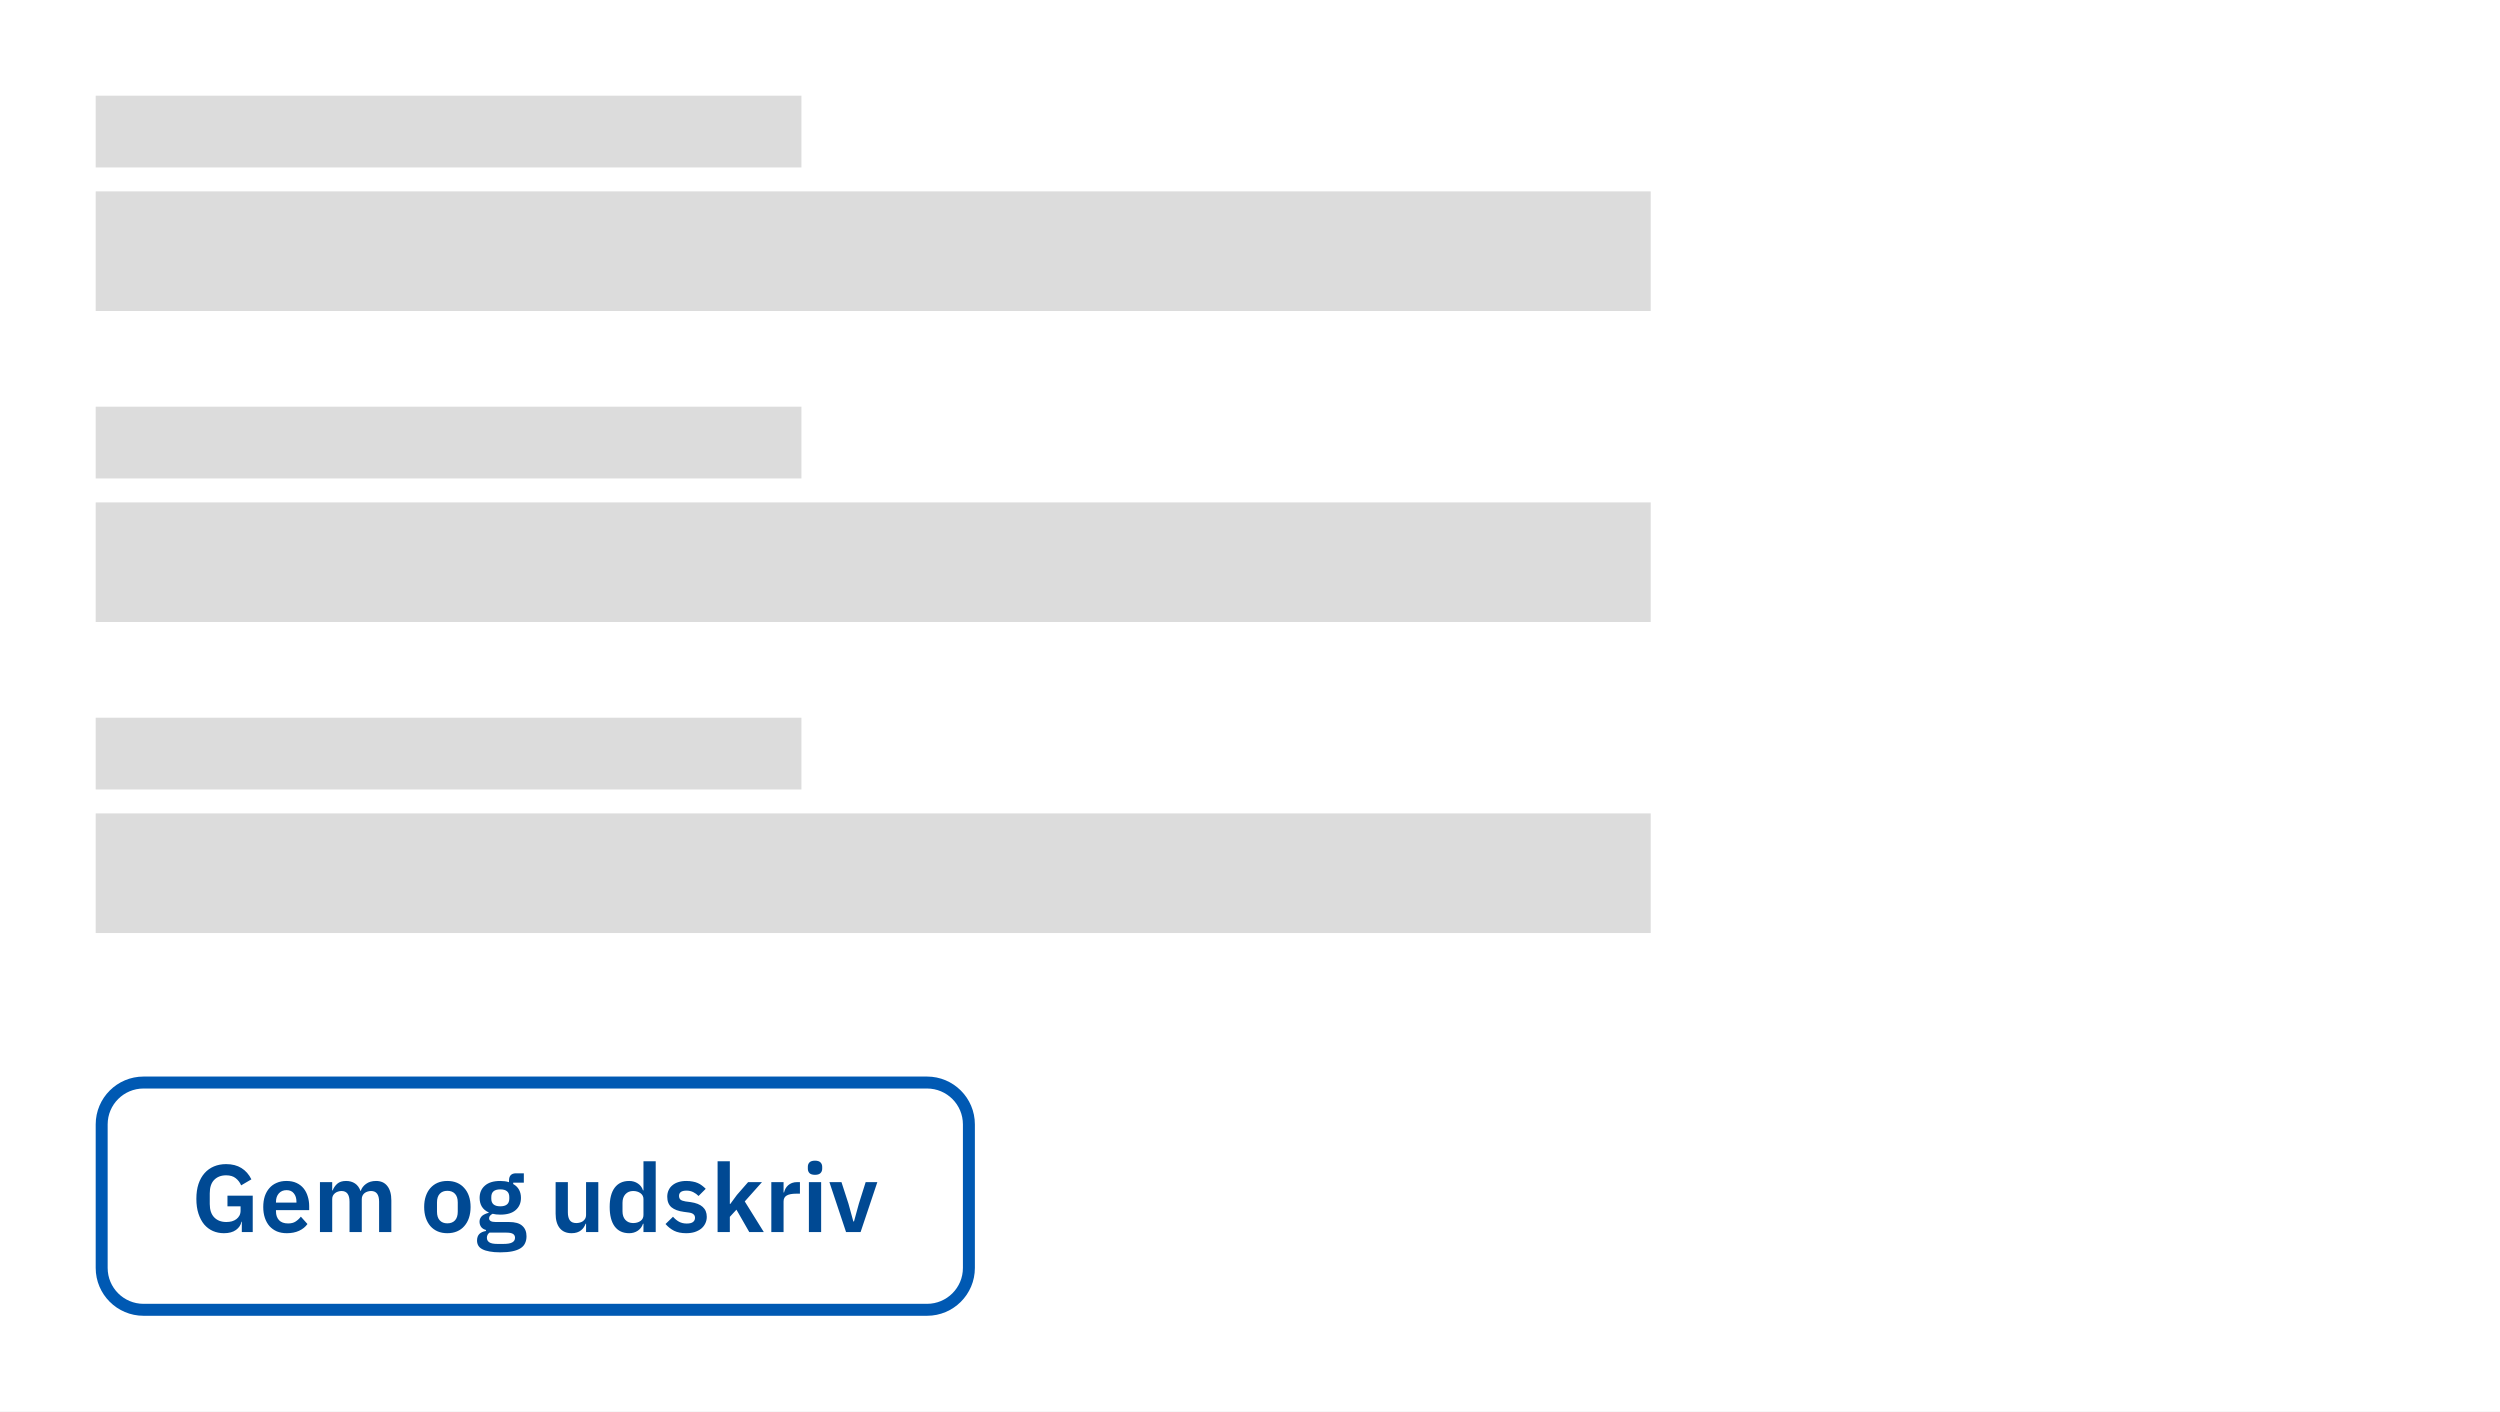
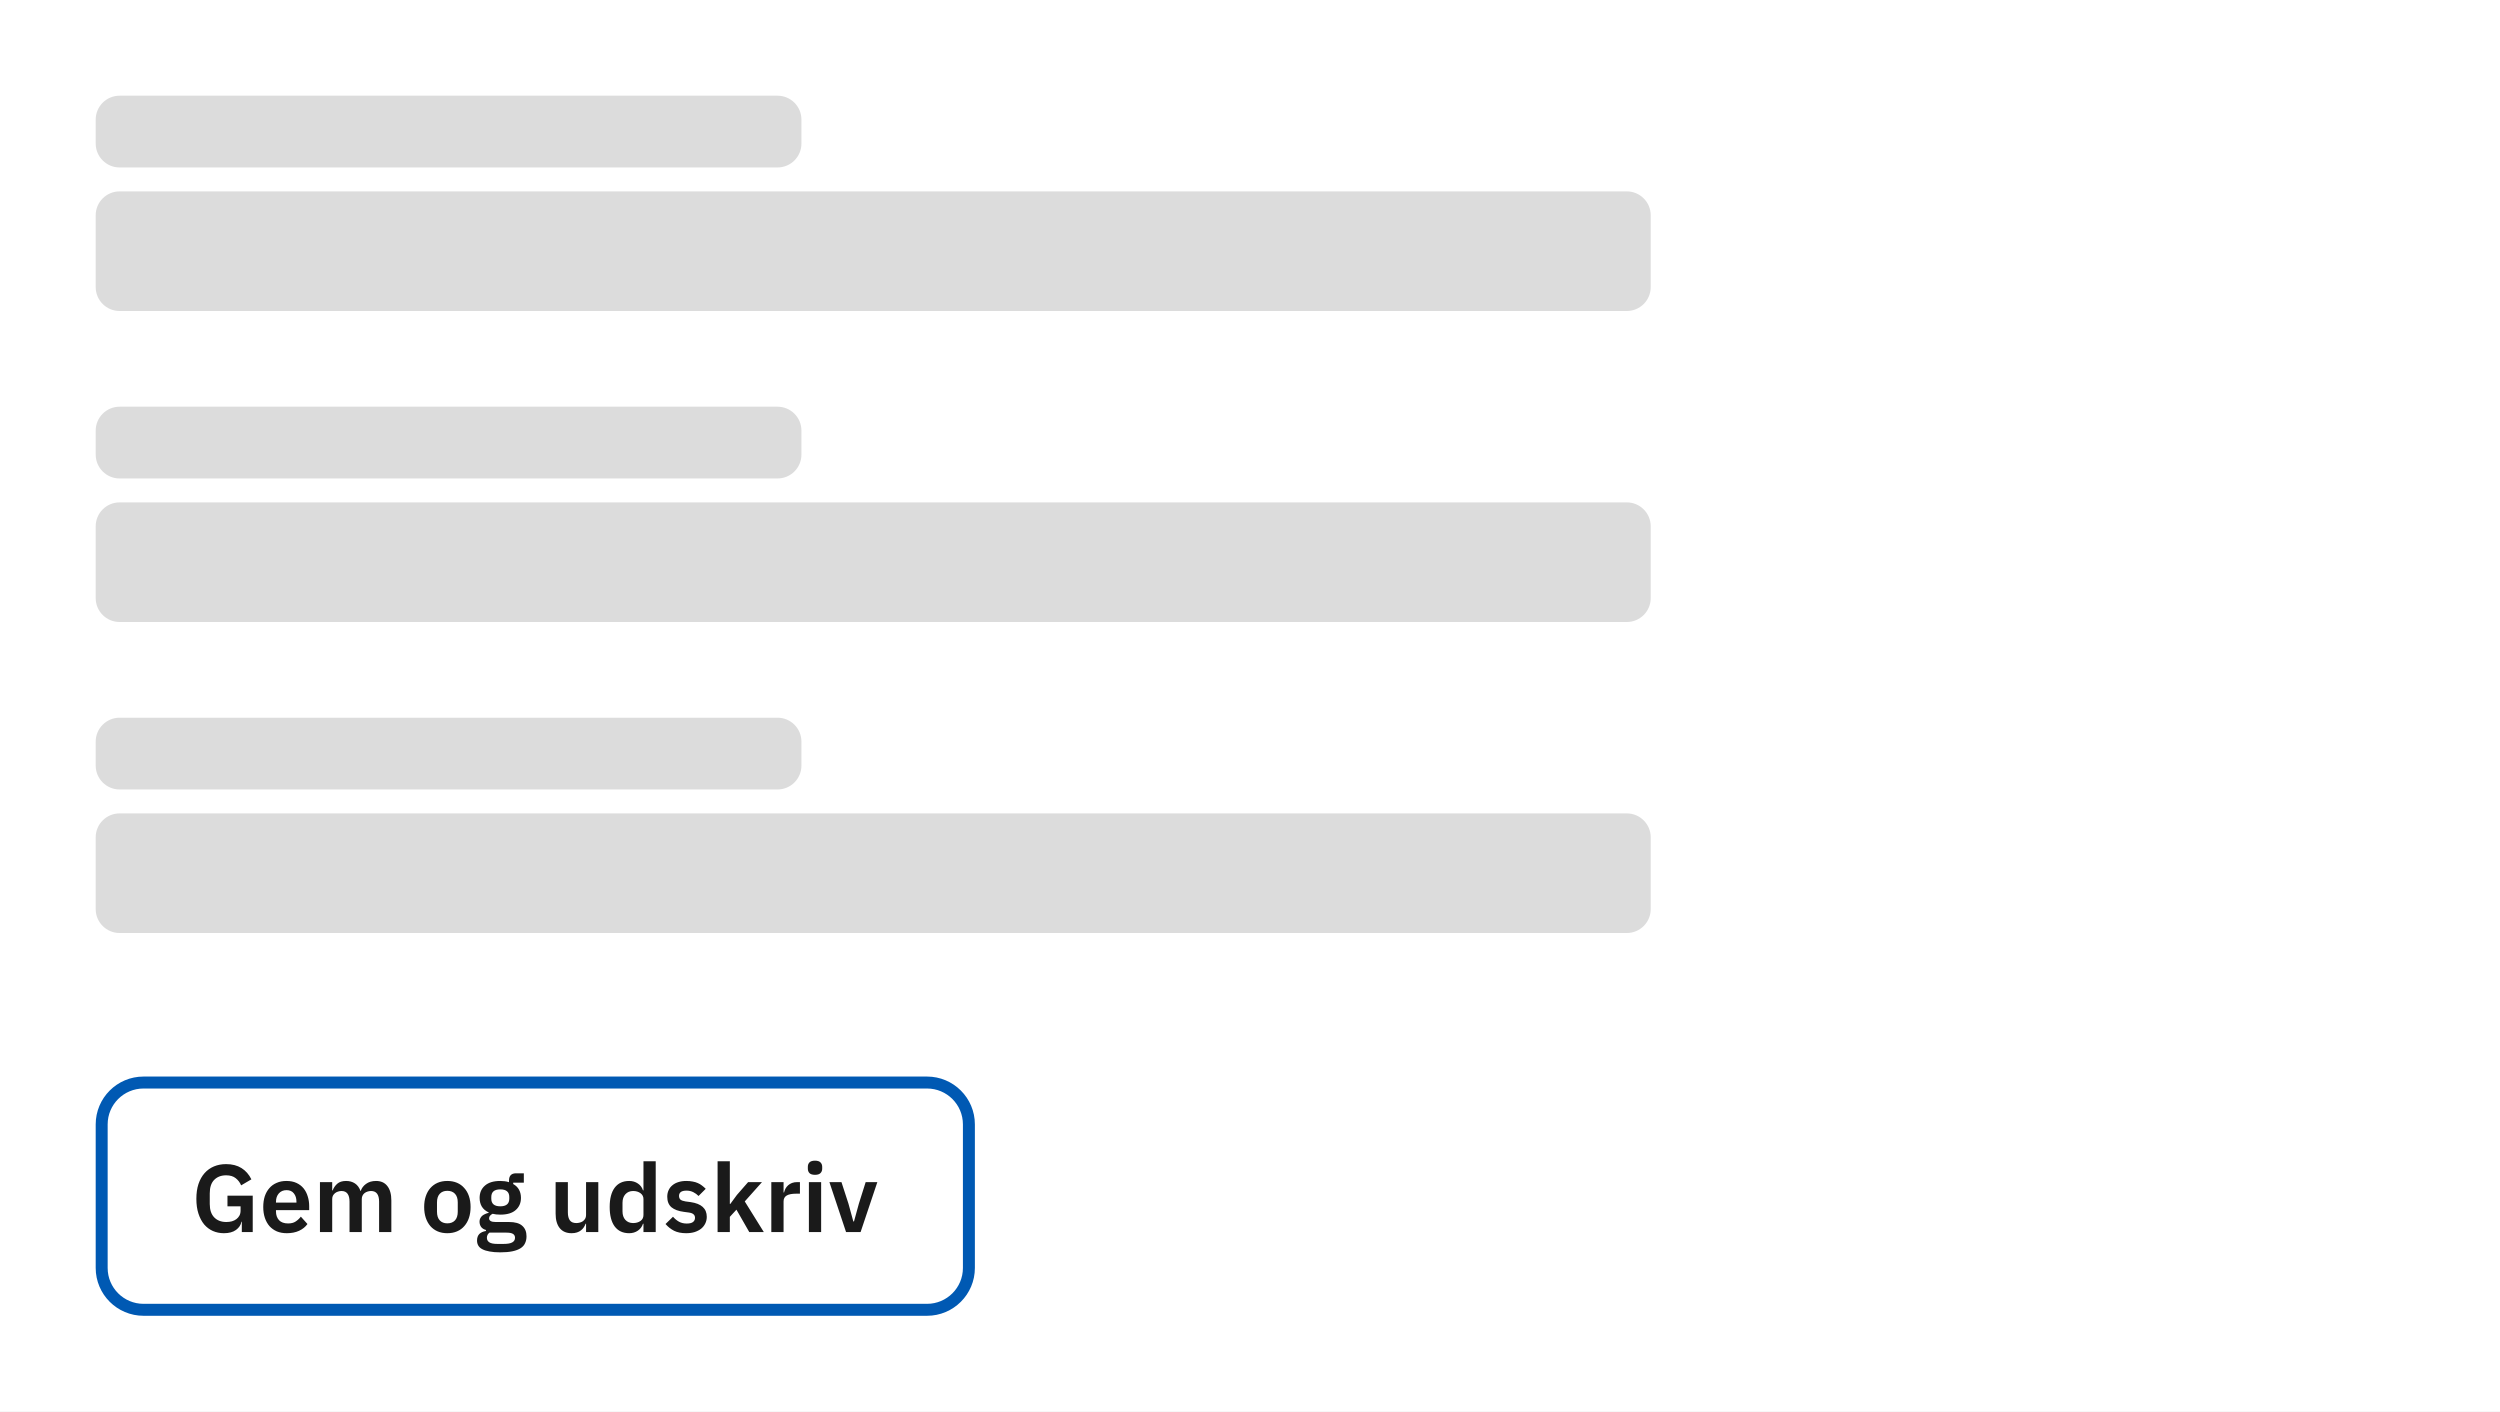
<svg xmlns="http://www.w3.org/2000/svg" width="418" height="236" viewBox="0 0 418 236" fill="none">
  <rect width="418" height="236" fill="white" />
-   <rect width="260" height="20" transform="translate(16 84)" fill="#DCDCDC" />
-   <rect width="260" height="20" transform="translate(16 32)" fill="#DCDCDC" />
-   <rect width="260" height="20" transform="translate(16 136)" fill="#DCDCDC" />
-   <rect width="118" height="12" transform="translate(16 68)" fill="#DCDCDC" />
-   <rect width="118" height="12" transform="translate(16 16)" fill="#DCDCDC" />
-   <rect width="118" height="12" transform="translate(16 120)" fill="#DCDCDC" />
-   <mask id="path-1-inside-1_12131_7536" fill="white">
-     <path d="M16 188C16 183.582 19.582 180 24 180H155C159.418 180 163 183.582 163 188V212C163 216.418 159.418 220 155 220H24C19.582 220 16 216.418 16 212V188Z" />
-   </mask>
-   <path d="M24 182H155V178H24V182ZM161 188V212H165V188H161ZM155 218H24V222H155V218ZM18 212V188H14V212H18ZM24 218C20.686 218 18 215.314 18 212H14C14 217.523 18.477 222 24 222V218ZM161 212C161 215.314 158.314 218 155 218V222C160.523 222 165 217.523 165 212H161ZM155 182C158.314 182 161 184.686 161 188H165C165 182.477 160.523 178 155 178V182ZM24 178C18.477 178 14 182.477 14 188H18C18 184.686 20.686 182 24 182V178Z" fill="#0059B3" mask="url(#path-1-inside-1_12131_7536)" />
-   <path d="M40.432 204.272H40.368C40.272 204.816 39.968 205.275 39.456 205.648C38.955 206.011 38.283 206.192 37.44 206.192C36.779 206.192 36.165 206.069 35.6 205.824C35.045 205.579 34.56 205.216 34.144 204.736C33.739 204.245 33.419 203.643 33.184 202.928C32.949 202.213 32.832 201.387 32.832 200.448C32.832 199.509 32.949 198.683 33.184 197.968C33.429 197.243 33.771 196.635 34.208 196.144C34.645 195.653 35.168 195.28 35.776 195.024C36.384 194.768 37.061 194.64 37.808 194.64C38.811 194.64 39.664 194.859 40.368 195.296C41.072 195.733 41.627 196.363 42.032 197.184L40.32 198.192C40.117 197.712 39.813 197.312 39.408 196.992C39.013 196.672 38.48 196.512 37.808 196.512C36.976 196.512 36.309 196.768 35.808 197.28C35.317 197.781 35.072 198.528 35.072 199.52V201.312C35.072 202.293 35.323 203.04 35.824 203.552C36.325 204.064 36.997 204.32 37.84 204.32C38.171 204.32 38.48 204.283 38.768 204.208C39.056 204.123 39.307 204 39.52 203.84C39.733 203.68 39.904 203.483 40.032 203.248C40.16 203.013 40.224 202.736 40.224 202.416V201.696H38.032V199.92H42.256V206H40.432V204.272ZM47.951 206.192C47.332 206.192 46.777 206.091 46.287 205.888C45.807 205.675 45.396 205.381 45.055 205.008C44.724 204.624 44.468 204.165 44.287 203.632C44.105 203.088 44.015 202.48 44.015 201.808C44.015 201.147 44.1 200.549 44.271 200.016C44.452 199.483 44.708 199.029 45.039 198.656C45.369 198.272 45.775 197.979 46.255 197.776C46.735 197.563 47.279 197.456 47.887 197.456C48.537 197.456 49.103 197.568 49.583 197.792C50.063 198.016 50.457 198.32 50.767 198.704C51.076 199.088 51.305 199.536 51.455 200.048C51.615 200.549 51.695 201.088 51.695 201.664V202.336H46.143V202.544C46.143 203.152 46.313 203.643 46.655 204.016C46.996 204.379 47.503 204.56 48.175 204.56C48.687 204.56 49.103 204.453 49.423 204.24C49.753 204.027 50.047 203.755 50.303 203.424L51.407 204.656C51.065 205.136 50.596 205.515 49.999 205.792C49.412 206.059 48.729 206.192 47.951 206.192ZM47.919 198.992C47.375 198.992 46.943 199.173 46.623 199.536C46.303 199.899 46.143 200.368 46.143 200.944V201.072H49.567V200.928C49.567 200.352 49.423 199.888 49.135 199.536C48.857 199.173 48.452 198.992 47.919 198.992ZM53.496 206V197.648H55.544V199.04H55.624C55.785 198.603 56.041 198.229 56.392 197.92C56.745 197.611 57.235 197.456 57.864 197.456C58.441 197.456 58.937 197.595 59.352 197.872C59.769 198.149 60.078 198.571 60.281 199.136H60.312C60.462 198.667 60.755 198.272 61.193 197.952C61.641 197.621 62.2 197.456 62.873 197.456C63.694 197.456 64.323 197.739 64.76 198.304C65.209 198.869 65.433 199.675 65.433 200.72V206H63.385V200.928C63.385 199.733 62.937 199.136 62.041 199.136C61.838 199.136 61.641 199.168 61.449 199.232C61.267 199.285 61.102 199.371 60.953 199.488C60.814 199.595 60.702 199.733 60.617 199.904C60.531 200.064 60.489 200.256 60.489 200.48V206H58.441V200.928C58.441 199.733 57.992 199.136 57.096 199.136C56.904 199.136 56.712 199.168 56.52 199.232C56.339 199.285 56.174 199.371 56.025 199.488C55.886 199.595 55.769 199.733 55.672 199.904C55.587 200.064 55.544 200.256 55.544 200.48V206H53.496ZM74.793 206.192C74.195 206.192 73.657 206.091 73.177 205.888C72.707 205.685 72.302 205.392 71.961 205.008C71.63 204.624 71.374 204.165 71.193 203.632C71.011 203.088 70.921 202.48 70.921 201.808C70.921 201.136 71.011 200.533 71.193 200C71.374 199.467 71.63 199.013 71.961 198.64C72.302 198.256 72.707 197.963 73.177 197.76C73.657 197.557 74.195 197.456 74.793 197.456C75.39 197.456 75.929 197.557 76.409 197.76C76.889 197.963 77.294 198.256 77.625 198.64C77.966 199.013 78.228 199.467 78.409 200C78.59 200.533 78.681 201.136 78.681 201.808C78.681 202.48 78.59 203.088 78.409 203.632C78.228 204.165 77.966 204.624 77.625 205.008C77.294 205.392 76.889 205.685 76.409 205.888C75.929 206.091 75.39 206.192 74.793 206.192ZM74.793 204.544C75.337 204.544 75.763 204.379 76.073 204.048C76.382 203.717 76.537 203.232 76.537 202.592V201.04C76.537 200.411 76.382 199.931 76.073 199.6C75.763 199.269 75.337 199.104 74.793 199.104C74.26 199.104 73.838 199.269 73.529 199.6C73.219 199.931 73.065 200.411 73.065 201.04V202.592C73.065 203.232 73.219 203.717 73.529 204.048C73.838 204.379 74.26 204.544 74.793 204.544ZM88.032 206.704C88.032 207.141 87.953 207.525 87.793 207.856C87.643 208.197 87.392 208.48 87.04 208.704C86.689 208.928 86.235 209.099 85.68 209.216C85.126 209.333 84.448 209.392 83.648 209.392C82.945 209.392 82.347 209.344 81.856 209.248C81.366 209.163 80.96 209.035 80.641 208.864C80.331 208.704 80.107 208.501 79.969 208.256C79.83 208.011 79.76 207.733 79.76 207.424C79.76 206.955 79.888 206.587 80.144 206.32C80.411 206.064 80.779 205.899 81.249 205.824V205.648C80.907 205.563 80.641 205.397 80.448 205.152C80.267 204.896 80.177 204.597 80.177 204.256C80.177 204.043 80.219 203.856 80.305 203.696C80.39 203.525 80.502 203.381 80.641 203.264C80.79 203.147 80.955 203.051 81.136 202.976C81.318 202.891 81.51 202.827 81.713 202.784V202.72C81.201 202.485 80.817 202.16 80.561 201.744C80.315 201.328 80.192 200.843 80.192 200.288C80.192 199.435 80.486 198.752 81.073 198.24C81.659 197.717 82.518 197.456 83.648 197.456C83.904 197.456 84.155 197.472 84.4 197.504C84.656 197.536 84.891 197.589 85.105 197.664V197.392C85.105 196.581 85.499 196.176 86.288 196.176H87.585V197.744H85.808V197.968C86.246 198.213 86.571 198.533 86.784 198.928C86.998 199.323 87.105 199.776 87.105 200.288C87.105 201.131 86.811 201.808 86.225 202.32C85.648 202.832 84.79 203.088 83.648 203.088C83.158 203.088 82.731 203.04 82.368 202.944C82.209 203.019 82.07 203.12 81.953 203.248C81.835 203.365 81.776 203.515 81.776 203.696C81.776 204.112 82.139 204.32 82.865 204.32H85.105C86.129 204.32 86.87 204.533 87.329 204.96C87.798 205.376 88.032 205.957 88.032 206.704ZM86.112 206.944C86.112 206.677 86.006 206.469 85.793 206.32C85.579 206.171 85.211 206.096 84.689 206.096H81.841C81.552 206.309 81.409 206.597 81.409 206.96C81.409 207.28 81.542 207.531 81.808 207.712C82.075 207.893 82.528 207.984 83.168 207.984H84.192C84.865 207.984 85.35 207.899 85.648 207.728C85.958 207.557 86.112 207.296 86.112 206.944ZM83.648 201.696C84.651 201.696 85.153 201.269 85.153 200.416V200.144C85.153 199.291 84.651 198.864 83.648 198.864C82.646 198.864 82.144 199.291 82.144 200.144V200.416C82.144 201.269 82.646 201.696 83.648 201.696ZM97.989 204.608H97.909C97.834 204.821 97.733 205.024 97.605 205.216C97.487 205.397 97.332 205.563 97.141 205.712C96.959 205.861 96.735 205.979 96.469 206.064C96.213 206.149 95.914 206.192 95.573 206.192C94.709 206.192 94.047 205.909 93.588 205.344C93.13 204.779 92.9 203.973 92.9 202.928V197.648H94.948V202.72C94.948 203.296 95.061 203.739 95.284 204.048C95.508 204.347 95.866 204.496 96.356 204.496C96.559 204.496 96.757 204.469 96.948 204.416C97.151 204.363 97.327 204.283 97.477 204.176C97.626 204.059 97.749 203.92 97.844 203.76C97.941 203.589 97.989 203.392 97.989 203.168V197.648H100.036V206H97.989V204.608ZM107.587 204.608H107.507C107.357 205.088 107.075 205.472 106.659 205.76C106.243 206.048 105.757 206.192 105.203 206.192C104.147 206.192 103.336 205.813 102.771 205.056C102.216 204.299 101.939 203.216 101.939 201.808C101.939 200.411 102.216 199.339 102.771 198.592C103.336 197.835 104.147 197.456 105.203 197.456C105.757 197.456 106.243 197.6 106.659 197.888C107.075 198.165 107.357 198.544 107.507 199.024H107.587V194.16H109.635V206H107.587V204.608ZM105.859 204.496C106.349 204.496 106.76 204.379 107.091 204.144C107.421 203.909 107.587 203.573 107.587 203.136V200.48C107.587 200.075 107.421 199.749 107.091 199.504C106.76 199.259 106.349 199.136 105.859 199.136C105.325 199.136 104.893 199.317 104.563 199.68C104.243 200.032 104.083 200.507 104.083 201.104V202.544C104.083 203.141 104.243 203.616 104.563 203.968C104.893 204.32 105.325 204.496 105.859 204.496ZM114.733 206.192C113.933 206.192 113.261 206.059 112.717 205.792C112.173 205.515 111.693 205.136 111.277 204.656L112.525 203.44C112.834 203.792 113.17 204.069 113.533 204.272C113.906 204.475 114.333 204.576 114.812 204.576C115.303 204.576 115.655 204.491 115.869 204.32C116.093 204.149 116.205 203.915 116.205 203.616C116.205 203.371 116.125 203.179 115.965 203.04C115.815 202.891 115.554 202.789 115.181 202.736L114.349 202.624C113.442 202.507 112.749 202.251 112.269 201.856C111.799 201.451 111.565 200.864 111.565 200.096C111.565 199.691 111.639 199.328 111.789 199.008C111.938 198.677 112.151 198.4 112.429 198.176C112.706 197.941 113.037 197.765 113.421 197.648C113.815 197.52 114.253 197.456 114.733 197.456C115.138 197.456 115.495 197.488 115.805 197.552C116.125 197.605 116.413 197.691 116.669 197.808C116.925 197.915 117.159 198.053 117.373 198.224C117.586 198.384 117.794 198.565 117.997 198.768L116.797 199.968C116.551 199.712 116.258 199.499 115.917 199.328C115.575 199.157 115.202 199.072 114.797 199.072C114.349 199.072 114.023 199.152 113.821 199.312C113.629 199.472 113.533 199.68 113.533 199.936C113.533 200.213 113.613 200.427 113.773 200.576C113.943 200.715 114.226 200.816 114.621 200.88L115.469 200.992C117.271 201.248 118.173 202.069 118.173 203.456C118.173 203.861 118.087 204.235 117.917 204.576C117.757 204.907 117.527 205.195 117.229 205.44C116.93 205.675 116.567 205.861 116.141 206C115.725 206.128 115.255 206.192 114.733 206.192ZM119.981 194.16H122.029V201.296H122.109L123.213 199.792L125.085 197.648H127.405L124.525 200.88L127.709 206H125.277L123.133 202.256L122.029 203.456V206H119.981V194.16ZM128.965 206V197.648H131.013V199.376H131.093C131.147 199.152 131.227 198.939 131.333 198.736C131.451 198.523 131.6 198.336 131.781 198.176C131.963 198.016 132.176 197.888 132.421 197.792C132.677 197.696 132.971 197.648 133.301 197.648H133.749V199.584H133.109C132.416 199.584 131.893 199.685 131.541 199.888C131.189 200.091 131.013 200.421 131.013 200.88V206H128.965ZM136.271 196.432C135.844 196.432 135.535 196.336 135.343 196.144C135.161 195.952 135.071 195.707 135.071 195.408V195.088C135.071 194.789 135.161 194.544 135.343 194.352C135.535 194.16 135.844 194.064 136.271 194.064C136.687 194.064 136.991 194.16 137.183 194.352C137.375 194.544 137.471 194.789 137.471 195.088V195.408C137.471 195.707 137.375 195.952 137.183 196.144C136.991 196.336 136.687 196.432 136.271 196.432ZM135.247 197.648H137.295V206H135.247V197.648ZM141.46 206L138.676 197.648H140.692L141.86 201.248L142.676 204.224H142.788L143.604 201.248L144.74 197.648H146.692L143.892 206H141.46Z" fill="#004993" />
+   <path d="M16 88C16 85.791 17.791 84 20 84H272C274.209 84 276 85.791 276 88V100C276 102.209 274.209 104 272 104H20C17.791 104 16 102.209 16 100V88Z" fill="#DCDCDC" />
+   <path d="M16 36C16 33.791 17.791 32 20 32H272C274.209 32 276 33.791 276 36V48C276 50.209 274.209 52 272 52H20C17.791 52 16 50.209 16 48V36Z" fill="#DCDCDC" />
+   <path d="M16 140C16 137.791 17.791 136 20 136H272C274.209 136 276 137.791 276 140V152C276 154.209 274.209 156 272 156H20C17.791 156 16 154.209 16 152V140Z" fill="#DCDCDC" />
+   <path d="M16 72C16 69.791 17.791 68 20 68H130C132.209 68 134 69.791 134 72V76C134 78.209 132.209 80 130 80H20C17.791 80 16 78.209 16 76V72Z" fill="#DCDCDC" />
+   <path d="M16 20C16 17.791 17.791 16 20 16H130C132.209 16 134 17.791 134 20V24C134 26.209 132.209 28 130 28H20C17.791 28 16 26.209 16 24V20Z" fill="#DCDCDC" />
+   <path d="M16 124C16 121.791 17.791 120 20 120H130C132.209 120 134 121.791 134 124V128C134 130.209 132.209 132 130 132H20C17.791 132 16 130.209 16 128V124Z" fill="#DCDCDC" />
+   <path d="M17 188C17 184.134 20.134 181 24 181H155C158.866 181 162 184.134 162 188V212C162 215.866 158.866 219 155 219H24C20.134 219 17 215.866 17 212V188Z" fill="white" />
+   <path d="M17 188C17 184.134 20.134 181 24 181H155C158.866 181 162 184.134 162 188V212C162 215.866 158.866 219 155 219H24C20.134 219 17 215.866 17 212V188Z" stroke="#0059B3" stroke-width="2" />
+   <path d="M40.432 204.272H40.368C40.272 204.816 39.968 205.275 39.456 205.648C38.955 206.011 38.283 206.192 37.44 206.192C36.779 206.192 36.165 206.069 35.6 205.824C35.045 205.579 34.56 205.216 34.144 204.736C33.739 204.245 33.419 203.643 33.184 202.928C32.949 202.213 32.832 201.387 32.832 200.448C32.832 199.509 32.949 198.683 33.184 197.968C33.429 197.243 33.771 196.635 34.208 196.144C34.645 195.653 35.168 195.28 35.776 195.024C36.384 194.768 37.061 194.64 37.808 194.64C38.811 194.64 39.664 194.859 40.368 195.296C41.072 195.733 41.627 196.363 42.032 197.184L40.32 198.192C40.117 197.712 39.813 197.312 39.408 196.992C39.013 196.672 38.48 196.512 37.808 196.512C36.976 196.512 36.309 196.768 35.808 197.28C35.317 197.781 35.072 198.528 35.072 199.52V201.312C35.072 202.293 35.323 203.04 35.824 203.552C36.325 204.064 36.997 204.32 37.84 204.32C38.171 204.32 38.48 204.283 38.768 204.208C39.056 204.123 39.307 204 39.52 203.84C39.733 203.68 39.904 203.483 40.032 203.248C40.16 203.013 40.224 202.736 40.224 202.416V201.696H38.032V199.92H42.256V206H40.432V204.272ZM47.951 206.192C47.332 206.192 46.777 206.091 46.287 205.888C45.807 205.675 45.396 205.381 45.055 205.008C44.724 204.624 44.468 204.165 44.287 203.632C44.105 203.088 44.015 202.48 44.015 201.808C44.015 201.147 44.1 200.549 44.271 200.016C44.452 199.483 44.708 199.029 45.039 198.656C45.369 198.272 45.775 197.979 46.255 197.776C46.735 197.563 47.279 197.456 47.887 197.456C48.537 197.456 49.103 197.568 49.583 197.792C50.063 198.016 50.457 198.32 50.767 198.704C51.076 199.088 51.305 199.536 51.455 200.048C51.615 200.549 51.695 201.088 51.695 201.664V202.336H46.143V202.544C46.143 203.152 46.313 203.643 46.655 204.016C46.996 204.379 47.503 204.56 48.175 204.56C48.687 204.56 49.103 204.453 49.423 204.24C49.753 204.027 50.047 203.755 50.303 203.424L51.407 204.656C51.065 205.136 50.596 205.515 49.999 205.792C49.412 206.059 48.729 206.192 47.951 206.192ZM47.919 198.992C47.375 198.992 46.943 199.173 46.623 199.536C46.303 199.899 46.143 200.368 46.143 200.944V201.072H49.567V200.928C49.567 200.352 49.423 199.888 49.135 199.536C48.857 199.173 48.452 198.992 47.919 198.992ZM53.496 206V197.648H55.544V199.04H55.624C55.785 198.603 56.041 198.229 56.392 197.92C56.745 197.611 57.235 197.456 57.864 197.456C58.441 197.456 58.937 197.595 59.352 197.872C59.769 198.149 60.078 198.571 60.281 199.136H60.312C60.462 198.667 60.755 198.272 61.193 197.952C61.641 197.621 62.2 197.456 62.873 197.456C63.694 197.456 64.323 197.739 64.76 198.304C65.209 198.869 65.433 199.675 65.433 200.72V206H63.385V200.928C63.385 199.733 62.937 199.136 62.041 199.136C61.838 199.136 61.641 199.168 61.449 199.232C61.267 199.285 61.102 199.371 60.953 199.488C60.814 199.595 60.702 199.733 60.617 199.904C60.531 200.064 60.489 200.256 60.489 200.48V206H58.441V200.928C58.441 199.733 57.992 199.136 57.096 199.136C56.904 199.136 56.712 199.168 56.52 199.232C56.339 199.285 56.174 199.371 56.025 199.488C55.886 199.595 55.769 199.733 55.672 199.904C55.587 200.064 55.544 200.256 55.544 200.48V206H53.496ZM74.793 206.192C74.195 206.192 73.657 206.091 73.177 205.888C72.707 205.685 72.302 205.392 71.961 205.008C71.63 204.624 71.374 204.165 71.193 203.632C71.011 203.088 70.921 202.48 70.921 201.808C70.921 201.136 71.011 200.533 71.193 200C71.374 199.467 71.63 199.013 71.961 198.64C72.302 198.256 72.707 197.963 73.177 197.76C73.657 197.557 74.195 197.456 74.793 197.456C75.39 197.456 75.929 197.557 76.409 197.76C76.889 197.963 77.294 198.256 77.625 198.64C77.966 199.013 78.228 199.467 78.409 200C78.59 200.533 78.681 201.136 78.681 201.808C78.681 202.48 78.59 203.088 78.409 203.632C78.228 204.165 77.966 204.624 77.625 205.008C77.294 205.392 76.889 205.685 76.409 205.888C75.929 206.091 75.39 206.192 74.793 206.192ZM74.793 204.544C75.337 204.544 75.763 204.379 76.073 204.048C76.382 203.717 76.537 203.232 76.537 202.592V201.04C76.537 200.411 76.382 199.931 76.073 199.6C75.763 199.269 75.337 199.104 74.793 199.104C74.26 199.104 73.838 199.269 73.529 199.6C73.219 199.931 73.065 200.411 73.065 201.04V202.592C73.065 203.232 73.219 203.717 73.529 204.048C73.838 204.379 74.26 204.544 74.793 204.544ZM88.032 206.704C88.032 207.141 87.953 207.525 87.793 207.856C87.643 208.197 87.392 208.48 87.04 208.704C86.689 208.928 86.235 209.099 85.68 209.216C85.126 209.333 84.448 209.392 83.648 209.392C82.945 209.392 82.347 209.344 81.856 209.248C81.366 209.163 80.96 209.035 80.641 208.864C80.331 208.704 80.107 208.501 79.969 208.256C79.83 208.011 79.76 207.733 79.76 207.424C79.76 206.955 79.888 206.587 80.144 206.32C80.411 206.064 80.779 205.899 81.249 205.824V205.648C80.907 205.563 80.641 205.397 80.448 205.152C80.267 204.896 80.177 204.597 80.177 204.256C80.177 204.043 80.219 203.856 80.305 203.696C80.39 203.525 80.502 203.381 80.641 203.264C80.79 203.147 80.955 203.051 81.136 202.976C81.318 202.891 81.51 202.827 81.713 202.784V202.72C81.201 202.485 80.817 202.16 80.561 201.744C80.315 201.328 80.192 200.843 80.192 200.288C80.192 199.435 80.486 198.752 81.073 198.24C81.659 197.717 82.518 197.456 83.648 197.456C83.904 197.456 84.155 197.472 84.4 197.504C84.656 197.536 84.891 197.589 85.105 197.664V197.392C85.105 196.581 85.499 196.176 86.288 196.176H87.585V197.744H85.808V197.968C86.246 198.213 86.571 198.533 86.784 198.928C86.998 199.323 87.105 199.776 87.105 200.288C87.105 201.131 86.811 201.808 86.225 202.32C85.648 202.832 84.79 203.088 83.648 203.088C83.158 203.088 82.731 203.04 82.368 202.944C82.209 203.019 82.07 203.12 81.953 203.248C81.835 203.365 81.776 203.515 81.776 203.696C81.776 204.112 82.139 204.32 82.865 204.32H85.105C86.129 204.32 86.87 204.533 87.329 204.96C87.798 205.376 88.032 205.957 88.032 206.704ZM86.112 206.944C86.112 206.677 86.006 206.469 85.793 206.32C85.579 206.171 85.211 206.096 84.689 206.096H81.841C81.552 206.309 81.409 206.597 81.409 206.96C81.409 207.28 81.542 207.531 81.808 207.712C82.075 207.893 82.528 207.984 83.168 207.984H84.192C84.865 207.984 85.35 207.899 85.648 207.728C85.958 207.557 86.112 207.296 86.112 206.944ZM83.648 201.696C84.651 201.696 85.153 201.269 85.153 200.416V200.144C85.153 199.291 84.651 198.864 83.648 198.864C82.646 198.864 82.144 199.291 82.144 200.144V200.416C82.144 201.269 82.646 201.696 83.648 201.696ZM97.989 204.608H97.909C97.834 204.821 97.733 205.024 97.605 205.216C97.487 205.397 97.332 205.563 97.141 205.712C96.959 205.861 96.735 205.979 96.469 206.064C96.213 206.149 95.914 206.192 95.573 206.192C94.709 206.192 94.047 205.909 93.588 205.344C93.13 204.779 92.9 203.973 92.9 202.928V197.648H94.948V202.72C94.948 203.296 95.061 203.739 95.284 204.048C95.508 204.347 95.866 204.496 96.356 204.496C96.559 204.496 96.757 204.469 96.948 204.416C97.151 204.363 97.327 204.283 97.477 204.176C97.626 204.059 97.749 203.92 97.844 203.76C97.941 203.589 97.989 203.392 97.989 203.168V197.648H100.036V206H97.989V204.608ZM107.587 204.608H107.507C107.357 205.088 107.075 205.472 106.659 205.76C106.243 206.048 105.757 206.192 105.203 206.192C104.147 206.192 103.336 205.813 102.771 205.056C102.216 204.299 101.939 203.216 101.939 201.808C101.939 200.411 102.216 199.339 102.771 198.592C103.336 197.835 104.147 197.456 105.203 197.456C105.757 197.456 106.243 197.6 106.659 197.888C107.075 198.165 107.357 198.544 107.507 199.024H107.587V194.16H109.635V206H107.587V204.608ZM105.859 204.496C106.349 204.496 106.76 204.379 107.091 204.144C107.421 203.909 107.587 203.573 107.587 203.136V200.48C107.587 200.075 107.421 199.749 107.091 199.504C106.76 199.259 106.349 199.136 105.859 199.136C105.325 199.136 104.893 199.317 104.563 199.68C104.243 200.032 104.083 200.507 104.083 201.104V202.544C104.083 203.141 104.243 203.616 104.563 203.968C104.893 204.32 105.325 204.496 105.859 204.496ZM114.733 206.192C113.933 206.192 113.261 206.059 112.717 205.792C112.173 205.515 111.693 205.136 111.277 204.656L112.525 203.44C112.834 203.792 113.17 204.069 113.533 204.272C113.906 204.475 114.333 204.576 114.812 204.576C115.303 204.576 115.655 204.491 115.869 204.32C116.093 204.149 116.205 203.915 116.205 203.616C116.205 203.371 116.125 203.179 115.965 203.04C115.815 202.891 115.554 202.789 115.181 202.736L114.349 202.624C113.442 202.507 112.749 202.251 112.269 201.856C111.799 201.451 111.565 200.864 111.565 200.096C111.565 199.691 111.639 199.328 111.789 199.008C111.938 198.677 112.151 198.4 112.429 198.176C112.706 197.941 113.037 197.765 113.421 197.648C113.815 197.52 114.253 197.456 114.733 197.456C115.138 197.456 115.495 197.488 115.805 197.552C116.125 197.605 116.413 197.691 116.669 197.808C116.925 197.915 117.159 198.053 117.373 198.224C117.586 198.384 117.794 198.565 117.997 198.768L116.797 199.968C116.551 199.712 116.258 199.499 115.917 199.328C115.575 199.157 115.202 199.072 114.797 199.072C114.349 199.072 114.023 199.152 113.821 199.312C113.629 199.472 113.533 199.68 113.533 199.936C113.533 200.213 113.613 200.427 113.773 200.576C113.943 200.715 114.226 200.816 114.621 200.88L115.469 200.992C117.271 201.248 118.173 202.069 118.173 203.456C118.173 203.861 118.087 204.235 117.917 204.576C117.757 204.907 117.527 205.195 117.229 205.44C116.93 205.675 116.567 205.861 116.141 206C115.725 206.128 115.255 206.192 114.733 206.192ZM119.981 194.16H122.029V201.296H122.109L123.213 199.792L125.085 197.648H127.405L124.525 200.88L127.709 206H125.277L123.133 202.256L122.029 203.456V206H119.981V194.16ZM128.965 206V197.648H131.013V199.376H131.093C131.147 199.152 131.227 198.939 131.333 198.736C131.451 198.523 131.6 198.336 131.781 198.176C131.963 198.016 132.176 197.888 132.421 197.792C132.677 197.696 132.971 197.648 133.301 197.648H133.749V199.584H133.109C132.416 199.584 131.893 199.685 131.541 199.888C131.189 200.091 131.013 200.421 131.013 200.88V206H128.965ZM136.271 196.432C135.844 196.432 135.535 196.336 135.343 196.144C135.161 195.952 135.071 195.707 135.071 195.408V195.088C135.071 194.789 135.161 194.544 135.343 194.352C135.535 194.16 135.844 194.064 136.271 194.064C136.687 194.064 136.991 194.16 137.183 194.352C137.375 194.544 137.471 194.789 137.471 195.088V195.408C137.471 195.707 137.375 195.952 137.183 196.144C136.991 196.336 136.687 196.432 136.271 196.432ZM135.247 197.648H137.295V206H135.247V197.648ZM141.46 206L138.676 197.648H140.692L141.86 201.248L142.676 204.224H142.788L143.604 201.248L144.74 197.648H146.692L143.892 206H141.46Z" fill="#1A1A1A" />
</svg>
